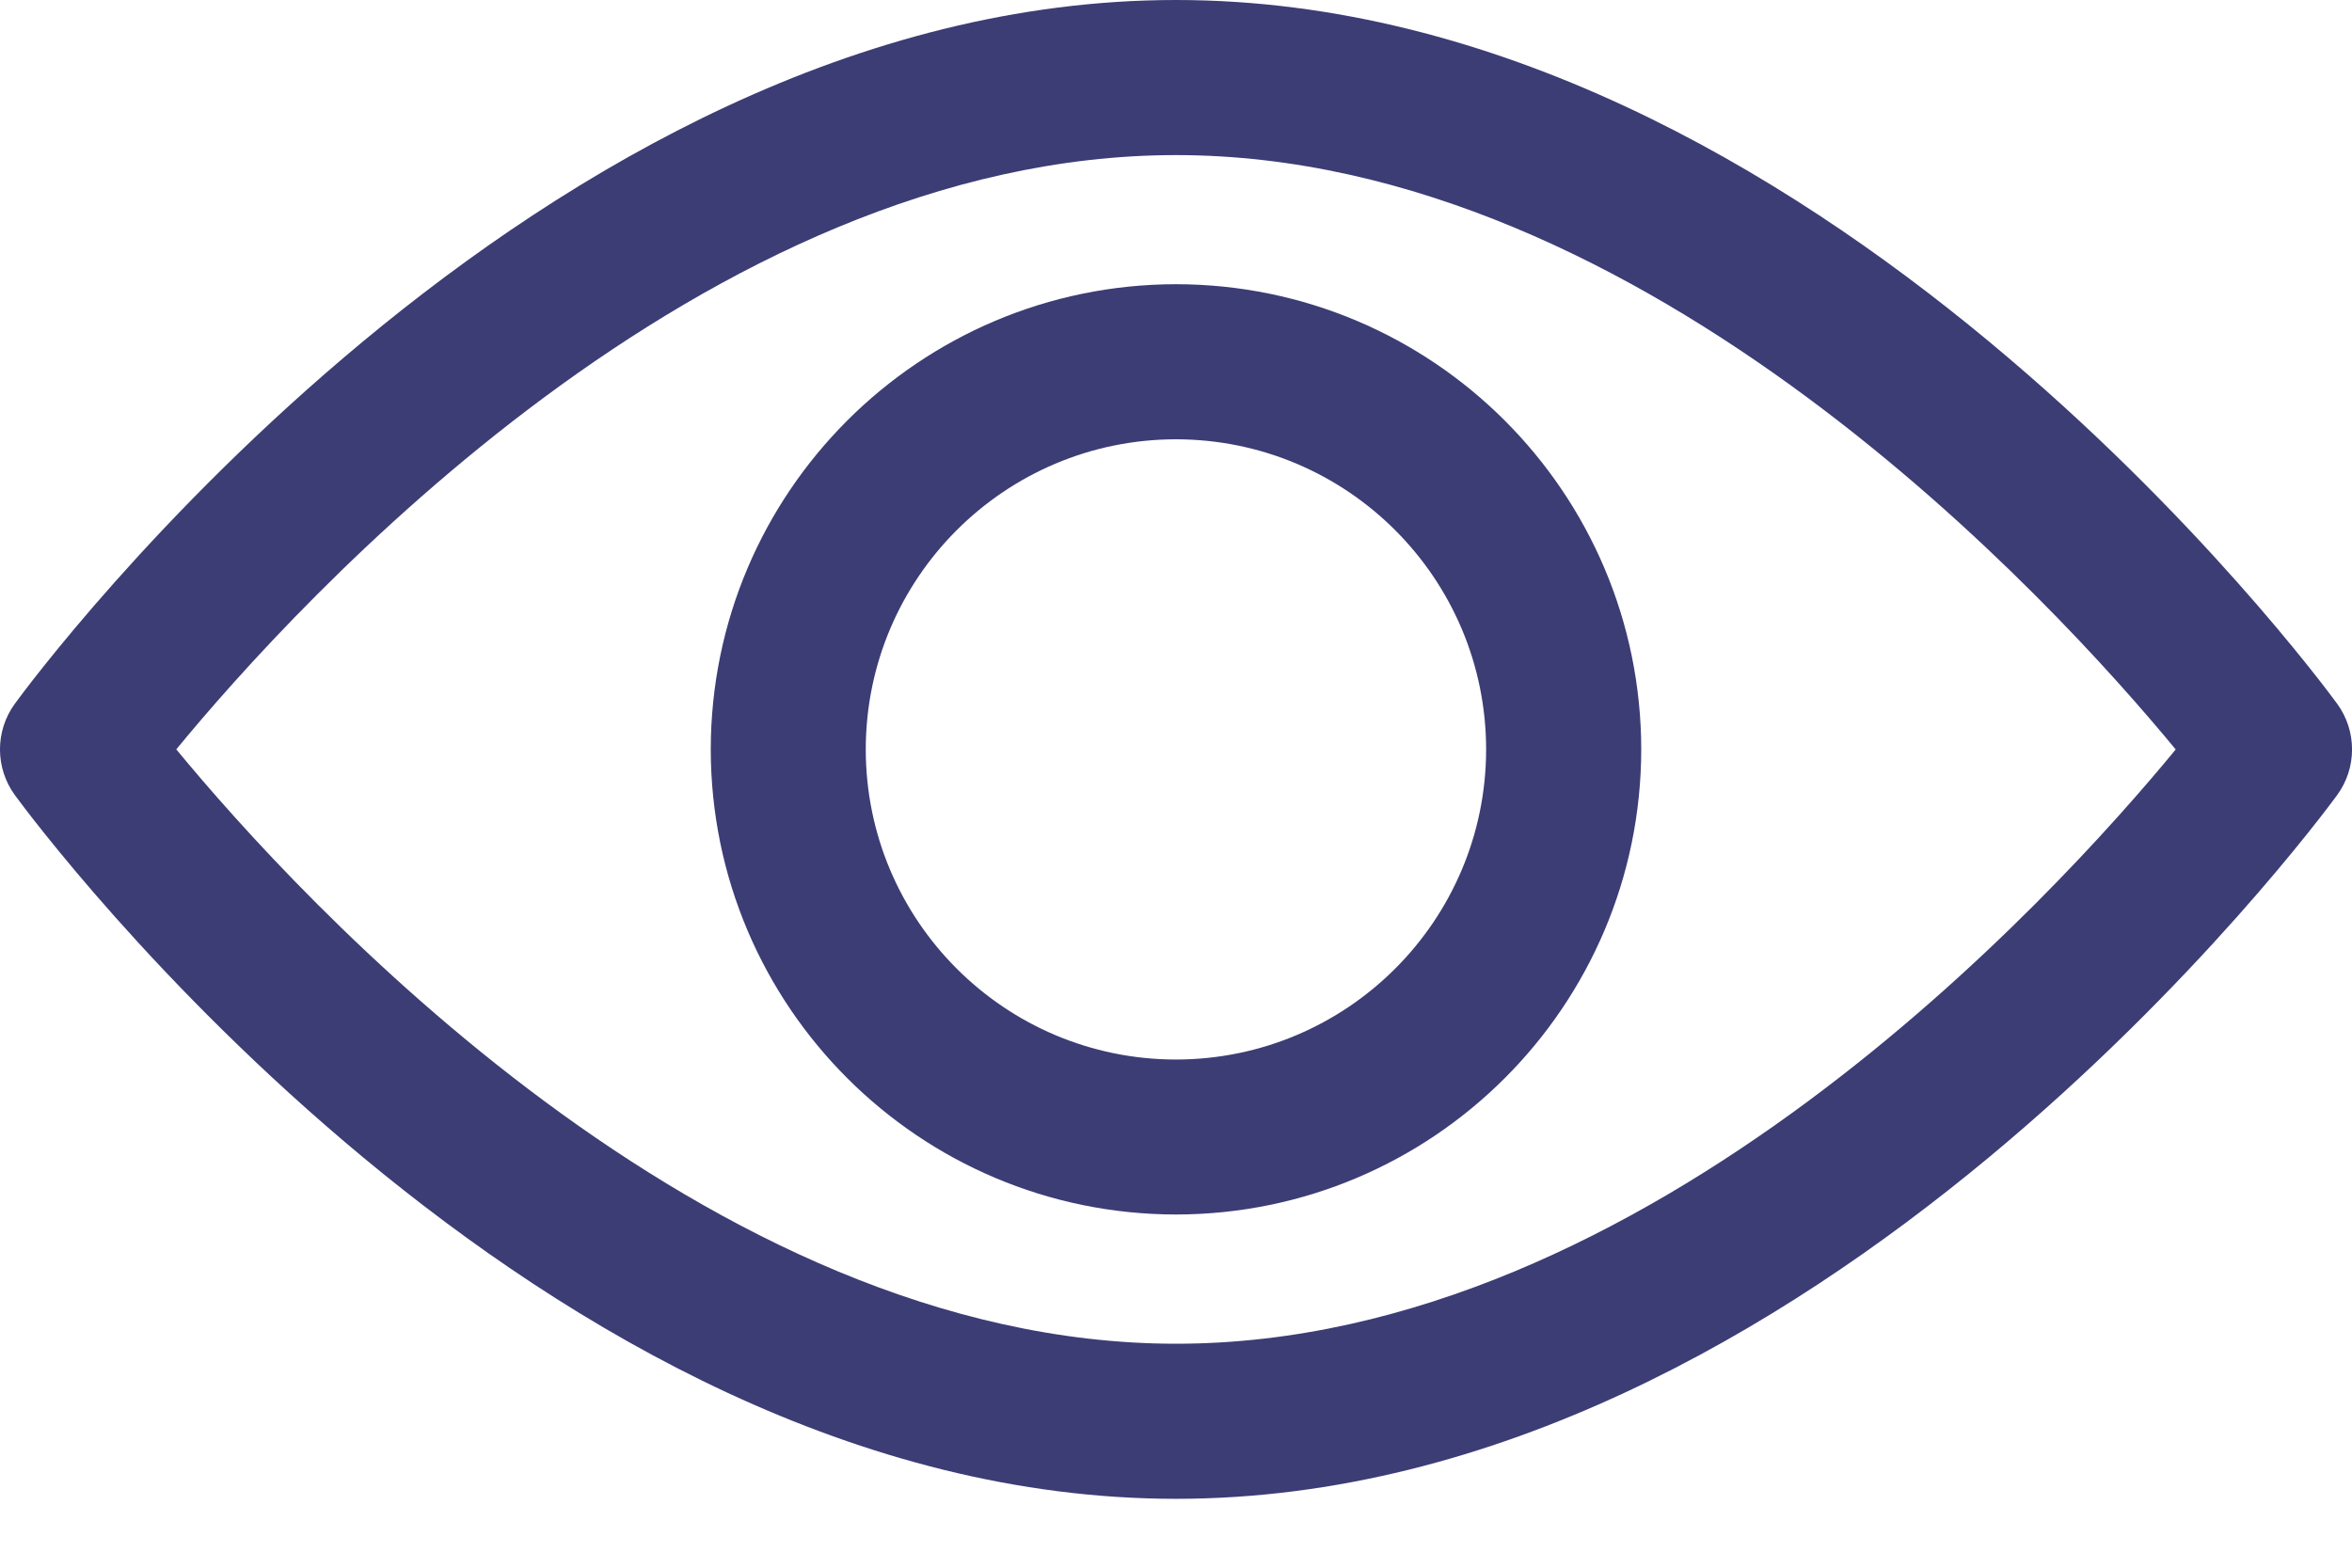
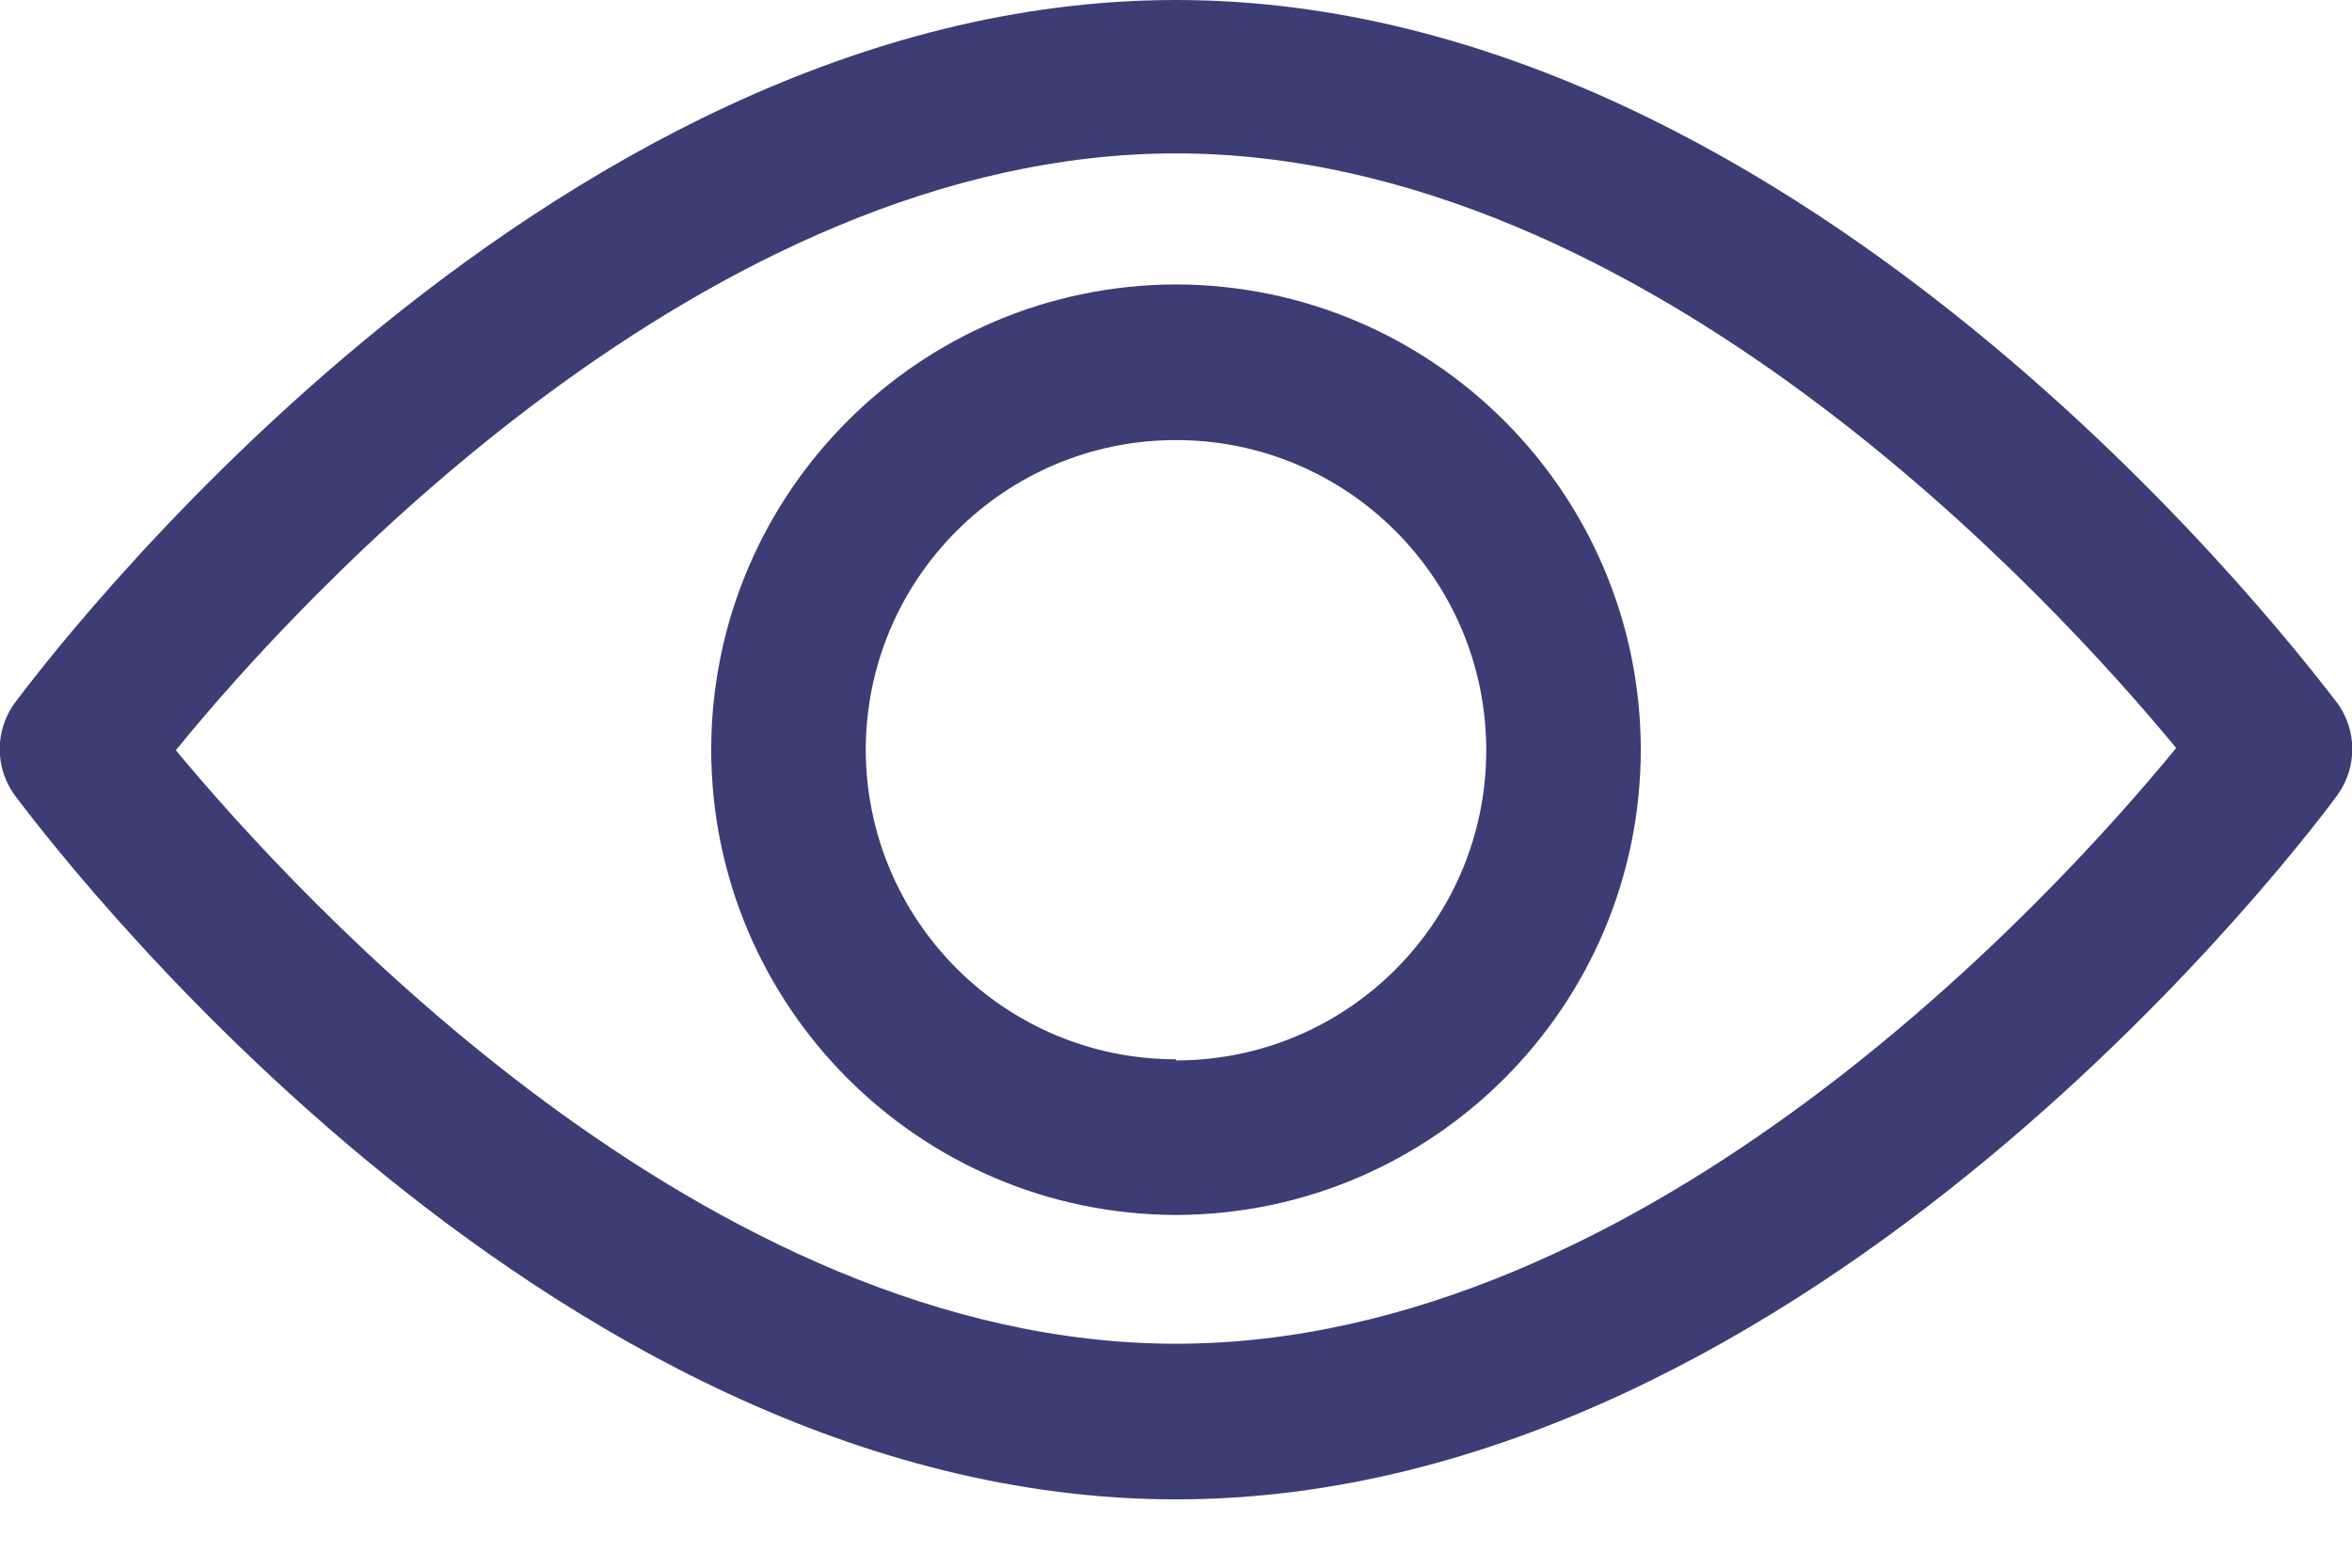
- <svg xmlns="http://www.w3.org/2000/svg" width="21" height="14" fill="none">
-   <path fill="#3C3D75" d="M20.867 6.284C20.679 6.027 16.209 0 10.5 0 4.79 0 .32 6.027.133 6.284a.693.693 0 000 .817c.188.256 4.658 6.284 10.367 6.284 5.709 0 10.179-6.028 10.367-6.284a.692.692 0 000-.817zM10.5 12c-4.205 0-7.848-4-8.926-5.308 1.077-1.31 4.712-5.307 8.926-5.307 4.205 0 7.847 4 8.926 5.308C18.349 8.002 14.714 12 10.5 12z" />
-   <path fill="#3C3D75" d="M10.5 2.538a4.159 4.159 0 00-4.154 4.154 4.159 4.159 0 004.154 4.154 4.159 4.159 0 004.154-4.154A4.159 4.159 0 0010.5 2.538zm0 6.924a2.772 2.772 0 01-2.77-2.77 2.772 2.772 0 012.77-2.769 2.772 2.772 0 012.769 2.77 2.772 2.772 0 01-2.77 2.769z" />
+ <svg xmlns="http://www.w3.org/2000/svg" fill="none" viewBox="0 0 21 14">
+   <path fill="#3C3D75" d="M20.87 6.28C20.67 6.03 16.2 0 10.5 0 4.79 0 .32 6.03.13 6.28a.7.7 0 000 .82c.2.26 4.66 6.29 10.37 6.29 5.7 0 10.18-6.03 10.37-6.29a.7.7 0 000-.82zM10.5 12c-4.2 0-7.85-4-8.93-5.3C2.65 5.37 6.3 1.37 10.5 1.37c4.2 0 7.85 4 8.93 5.31C18.35 8 14.7 12 10.5 12z" />
+   <path fill="#3C3D75" d="M10.5 2.54a4.16 4.16 0 00-4.15 4.15 4.16 4.16 0 004.15 4.16 4.16 4.16 0 004.15-4.16 4.16 4.16 0 00-4.15-4.15zm0 6.92A2.77 2.77 0 017.73 6.7a2.77 2.77 0 012.77-2.77 2.77 2.77 0 012.77 2.77 2.77 2.77 0 01-2.77 2.77z" />
</svg>
